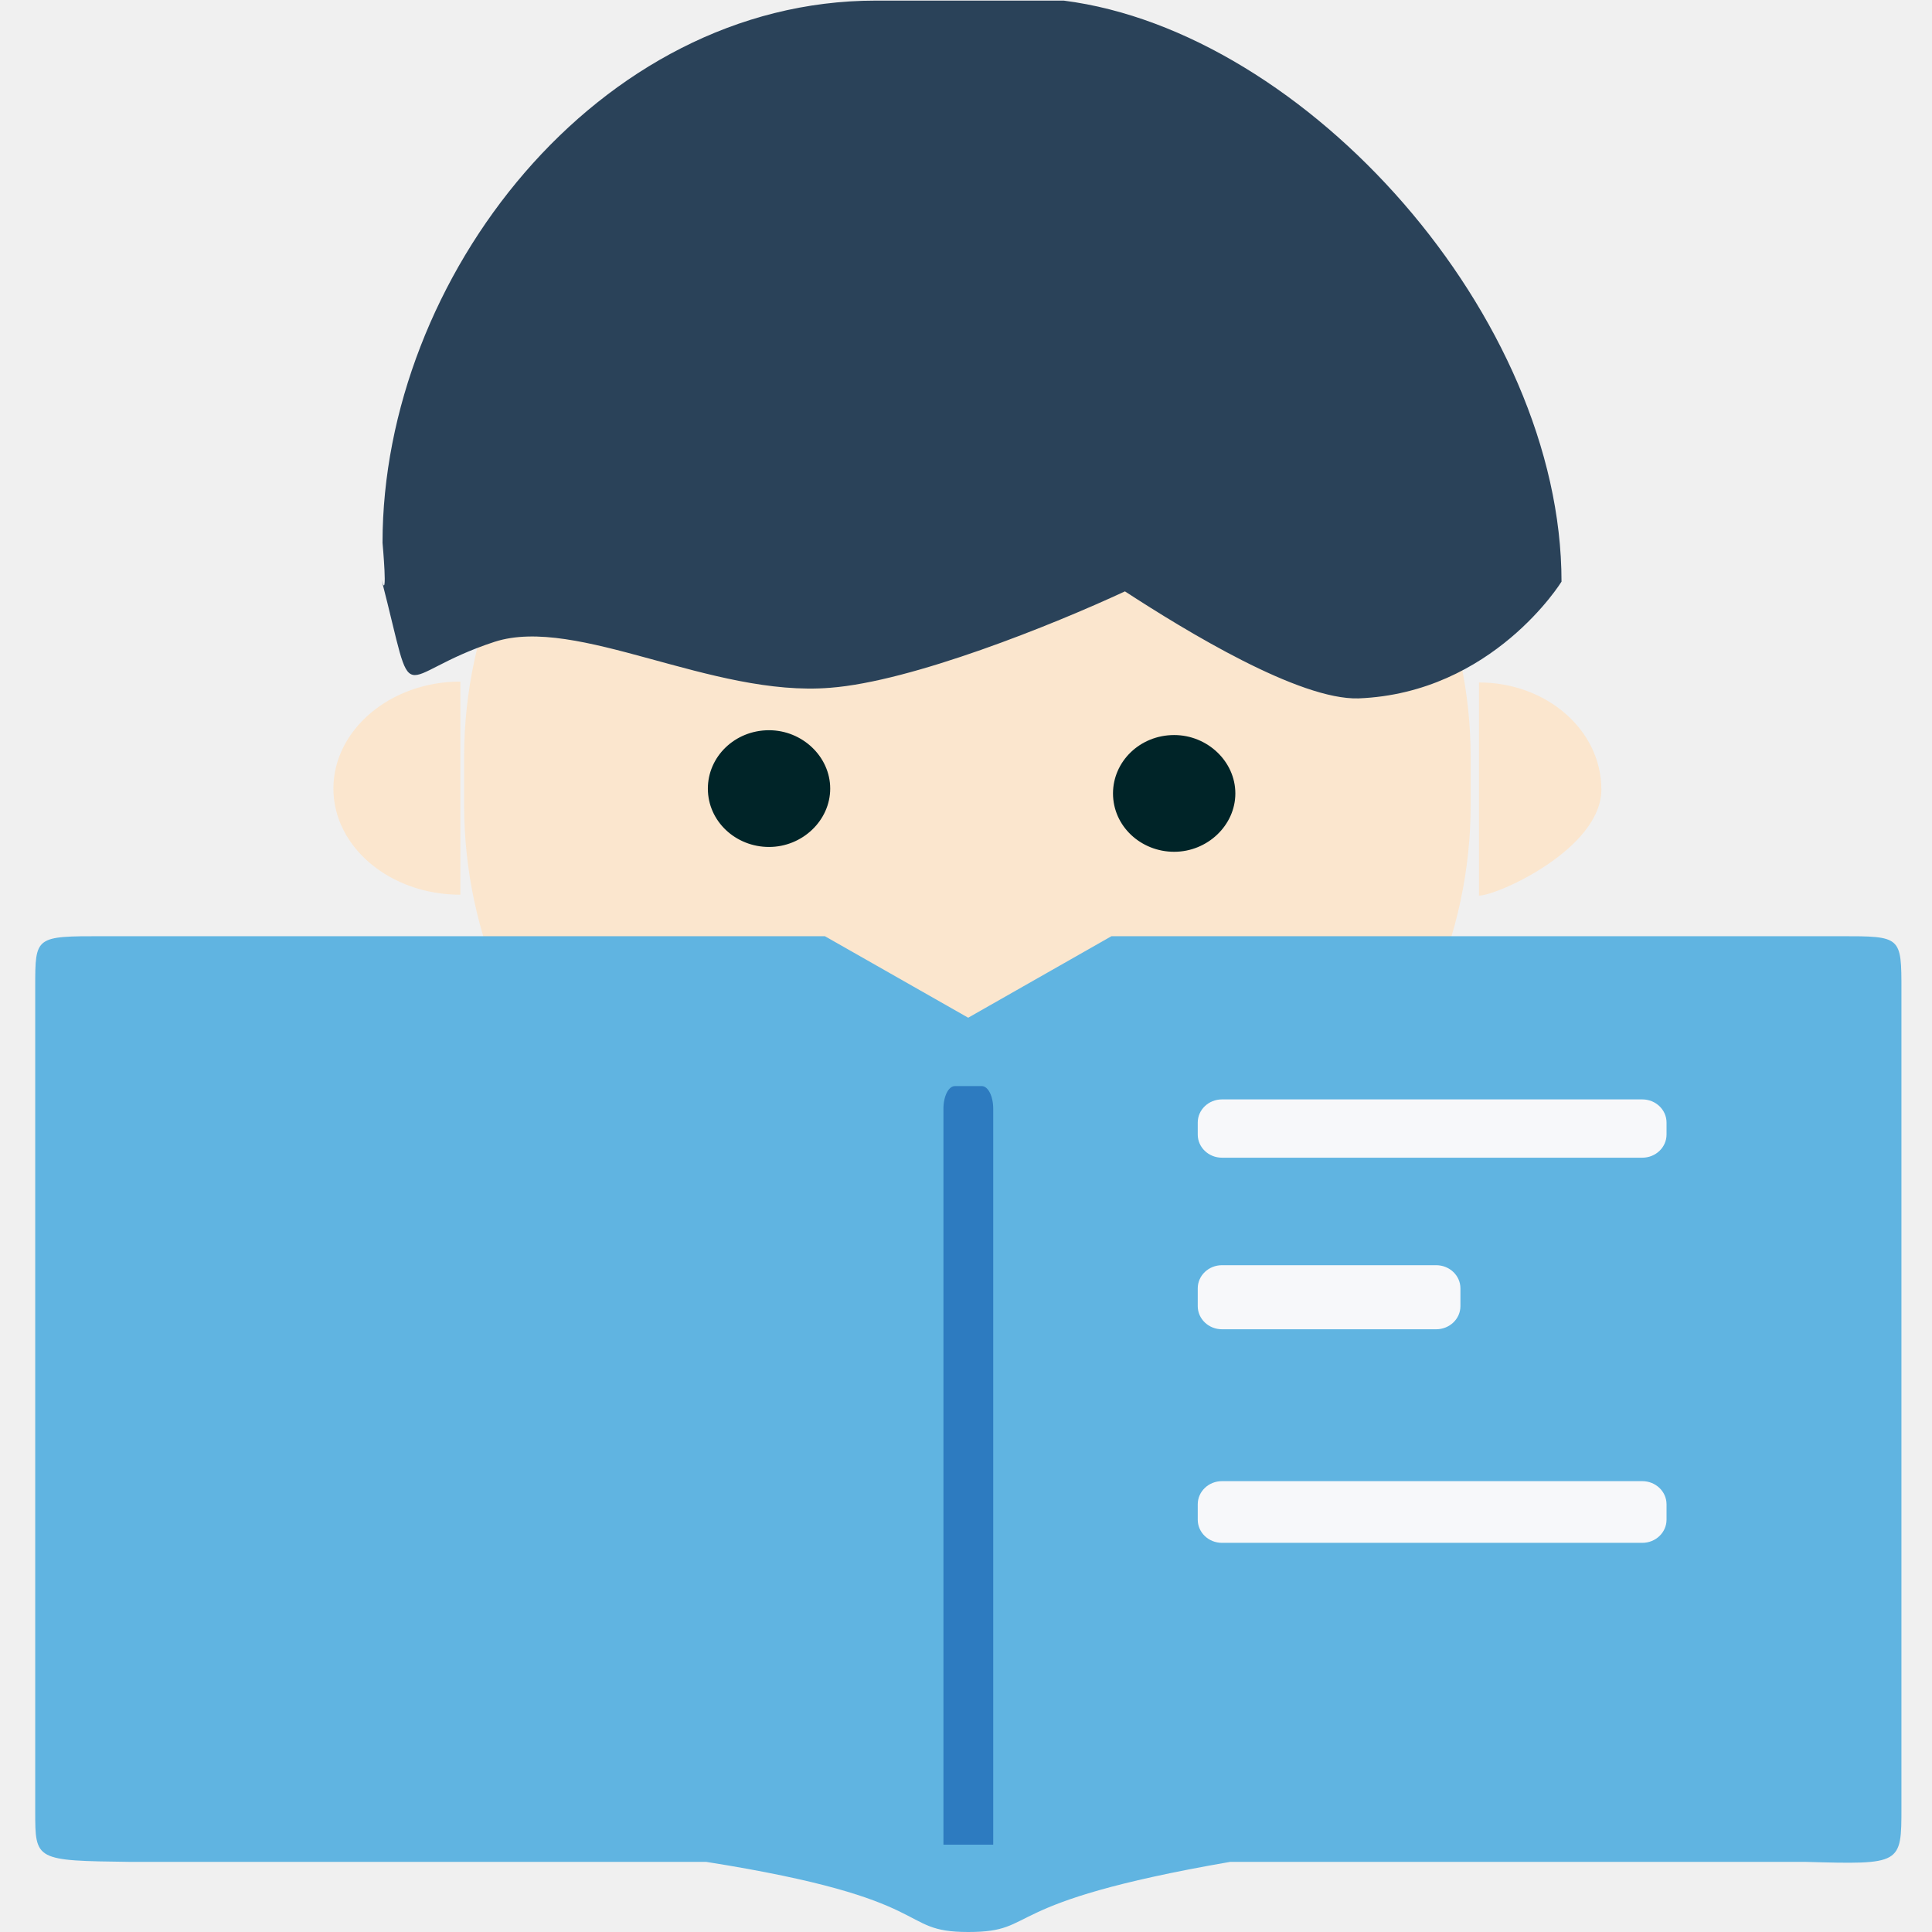
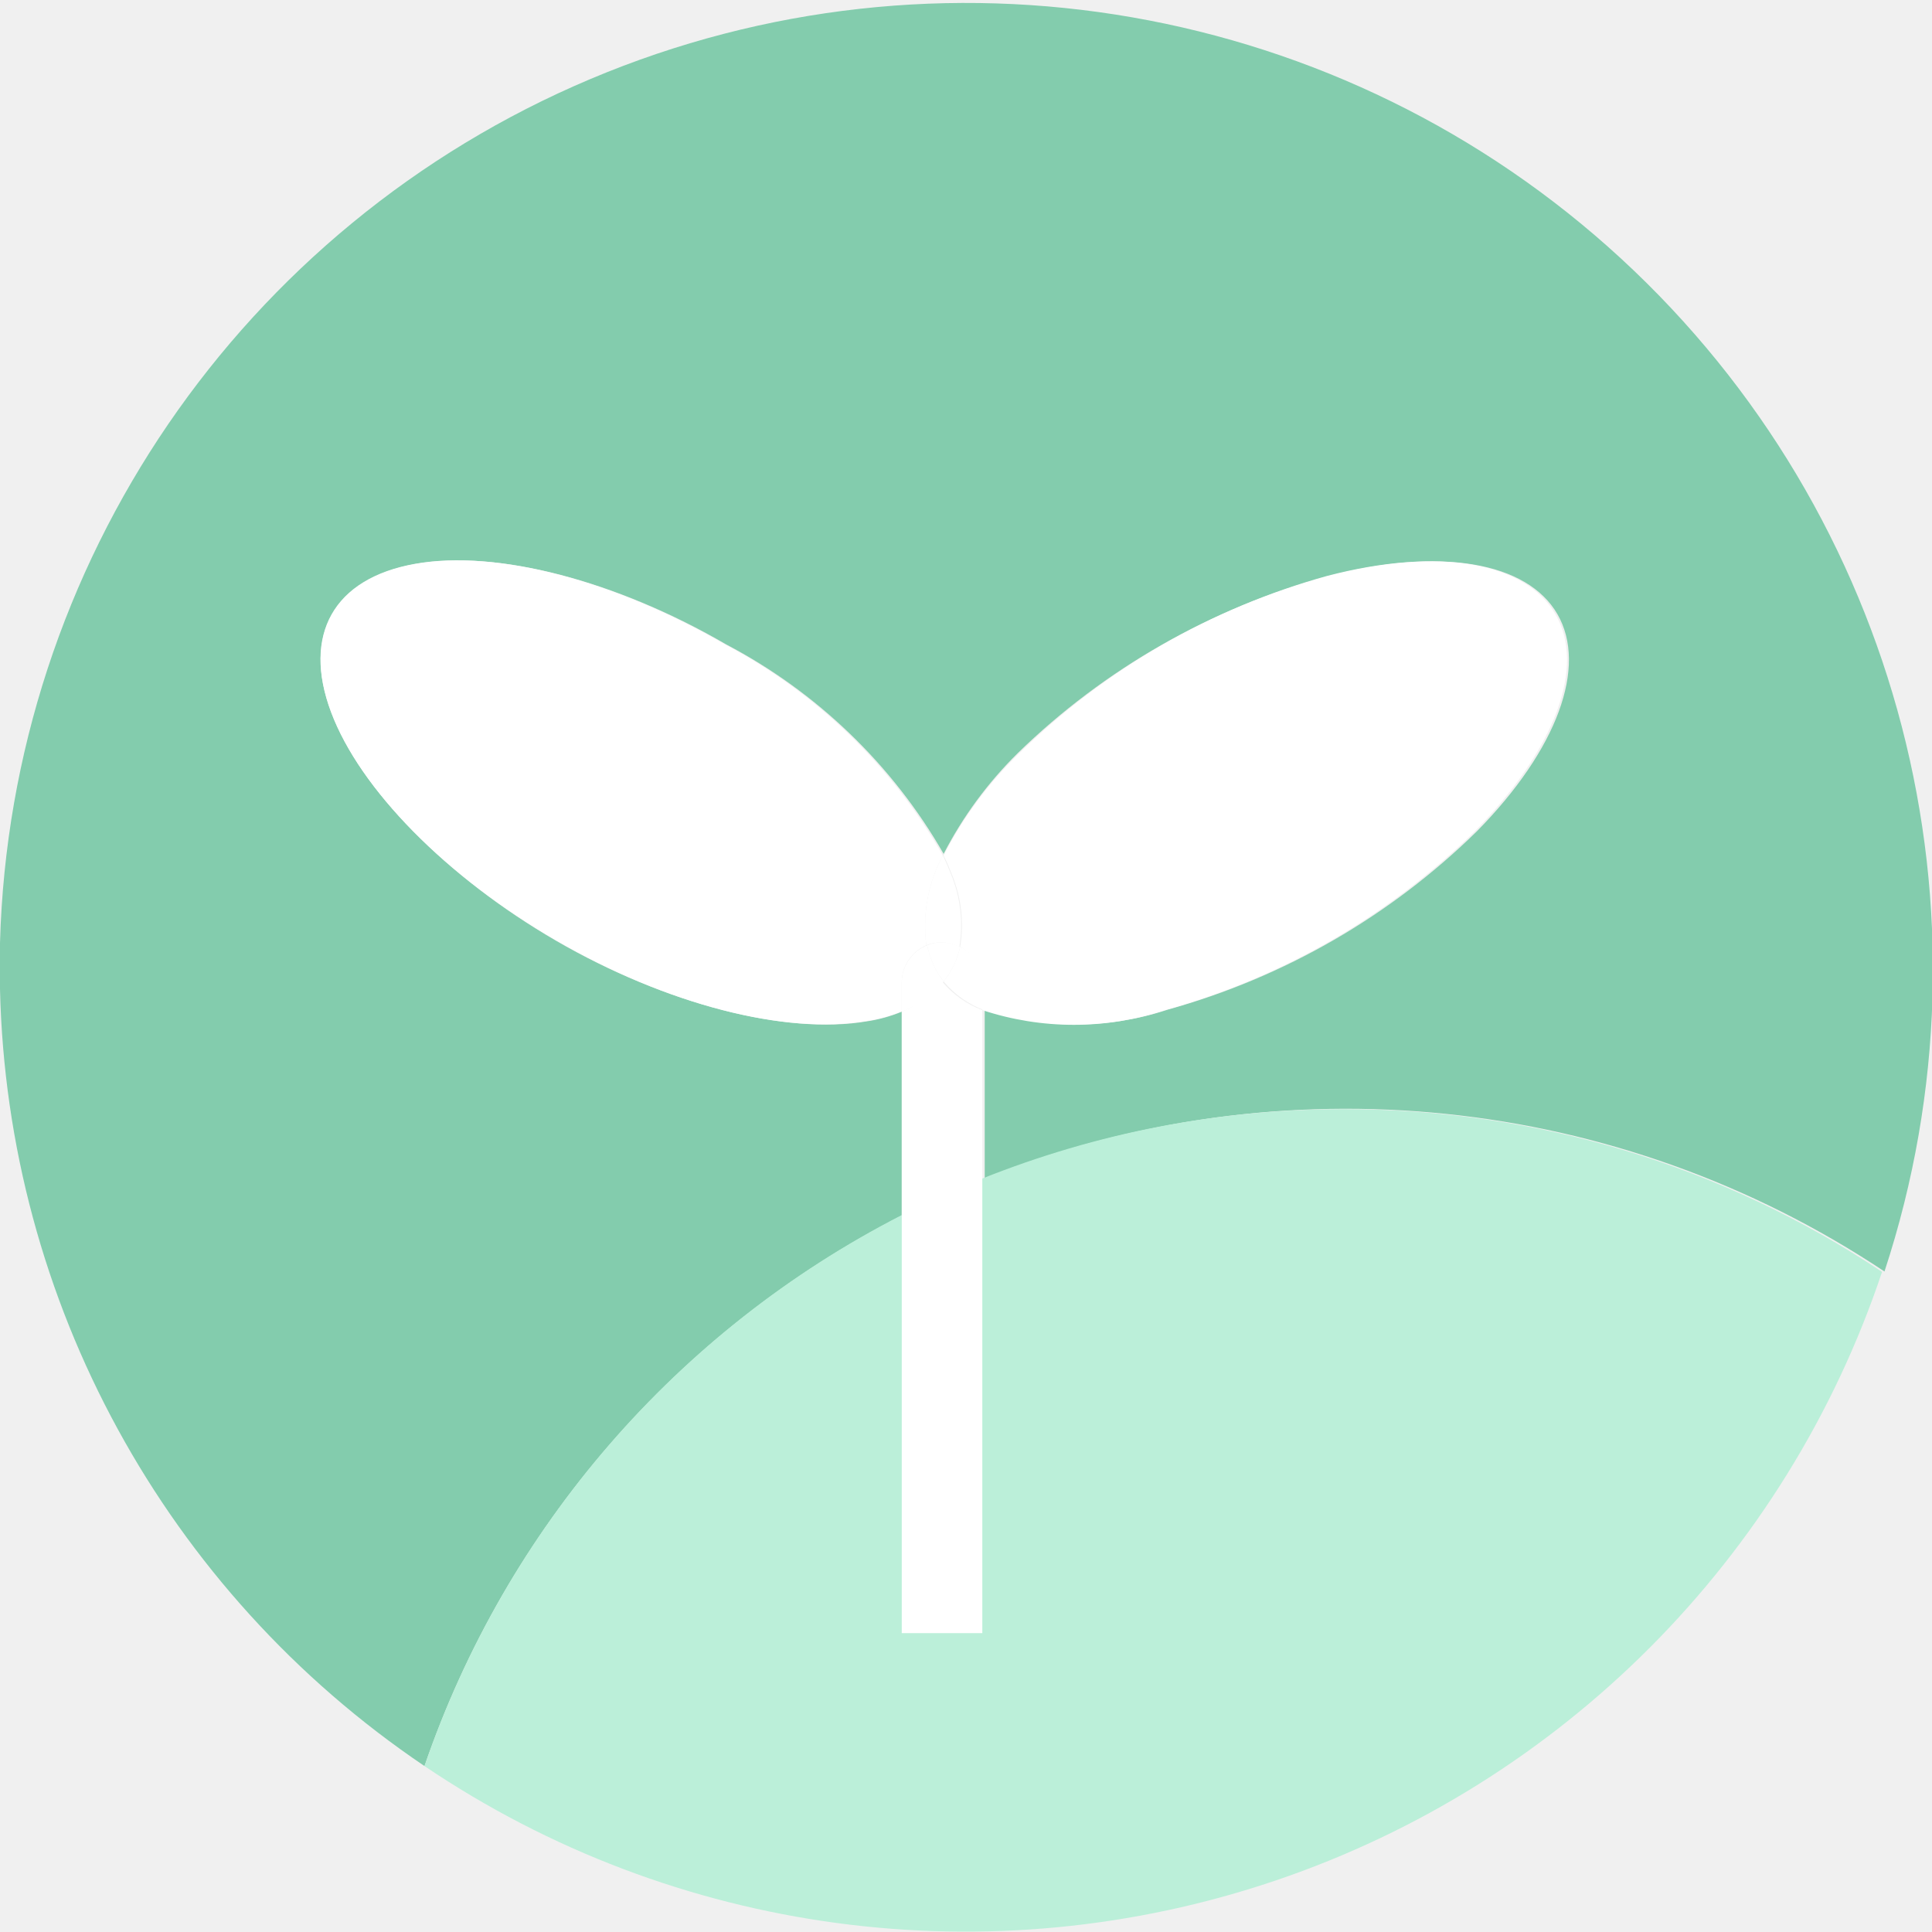
- <svg xmlns="http://www.w3.org/2000/svg" t="1705283150590" class="icon" viewBox="0 0 1024 1024" version="1.1" p-id="11389" width="200" height="200">
-   <path d="M512.733 147.039c147.377 0 266.754 113.902 266.754 254.523v24.844c0 140.623-119.376 254.528-266.754 254.528S245.98 567.029 245.98 426.407v-24.844c0-140.622 119.376-254.523 266.753-254.523z m0 0" fill="#FBE6CE" p-id="11390" />
-   <path d="M827.635 308.287c0-140.157-135.097-291.558-263.807-307.964h-99.727c-147.383 0-261.355 147.185-261.355 287.336 0 0 2.946 32.345-0.49 19.687 18.666 72.658 5.4 50.624 59.93 32.813 43.723-14.06 114.958 29.533 177.839 24.375 43.232-3.28 117.902-33.281 156.221-51.093 32.424 21.095 92.357 57.656 123.8 56.719 71.234-2.814 107.587-61.873 107.587-61.873z m0 0" fill="#2A4259" p-id="11391" />
-   <path d="M244.01 474.221c-37.334 0-67.3-25.312-67.3-56.251 0-30.934 29.967-56.716 67.3-56.716m539.901 0.469c35.863 0 64.848 25.312 64.848 56.716 0 31.407-55.02 56.251-64.848 56.251" fill="#FBE6CE" p-id="11392" />
-   <path d="M407.602 387.035c17.686 0 32.425 14.059 32.425 30.934s-14.739 30.939-32.425 30.939c-17.681 0-32.421-13.595-32.421-30.939 0-16.875 14.244-30.934 32.421-30.934z m0 0M622.334 389.591c17.686 0 32.426 14.058 32.426 30.934s-14.741 30.939-32.426 30.939c-17.68 0-32.42-13.595-32.42-30.939 0-16.876 14.245-30.934 32.42-30.934z m0 0" fill="#002428" p-id="11393" />
-   <path d="M69.25 986.838H374.354C499.461 1006.628 474.472 1024 513.158 1024c38.63 0 12.688-15.329 138.802-37.162h305.109c50.728 1.396 50.728 1.396 50.728-28.861V525.067c0-28.862 0-28.862-32.536-28.862H589.105l-75.947 43.204-75.945-43.204H54.47c-35.804 0-35.804 0-35.804 26.759v437.115c0 26.111 0 26.111 50.585 26.759z" fill="#60B4E1" p-id="11394" />
-   <path d="M526.425 977.721V587.637c0-6.614-2.702-11.977-6.038-11.977H506.076c-3.333 0-6.036 5.364-6.036 11.977v390.084" fill="#2D7BC0" p-id="11395" />
-   <path d="M883.297 601.342c0 6.772-5.755 12.262-12.852 12.262H647.679c-7.097 0-12.85-5.49-12.85-12.262v-6.375c0-6.772 5.754-12.263 12.85-12.263h222.766c7.097 0 12.852 5.491 12.852 12.263v6.375zM774.057 692.278c0 6.772-5.755 12.263-12.853 12.263H647.679c-7.097 0-12.85-5.491-12.85-12.263v-9.429c0-6.771 5.754-12.262 12.85-12.262h113.525c7.098 0 12.853 5.491 12.853 12.262v9.429zM883.297 805.476c0 6.771-5.755 12.262-12.852 12.262H647.679c-7.097 0-12.85-5.491-12.85-12.262v-8.176c0-6.771 5.754-12.262 12.85-12.262h222.766c7.097 0 12.852 5.491 12.852 12.262v8.176z" fill="#F7F8FA" p-id="11396" />
+ <svg xmlns="http://www.w3.org/2000/svg" t="1705368346533" class="icon" viewBox="0 0 1024 1024" version="1.1" p-id="4535" width="200" height="200">
+   <path d="M224.994 936.052a516.163 516.163 0 0 1 252.958-291.809v-108.014a78.769 78.769 0 0 1-18.572 5.123c-42.693 7.258-106.733-9.179-164.583-42.693s-103.958-80.263-119.328-121.249 1.708-70.871 45.041-78.556 106.733 9.179 164.369 42.693a286.686 286.686 0 0 1 115.272 111.003 211.332 211.332 0 0 1 39.278-53.367A376.982 376.982 0 0 1 704.44 305.257c58.917-15.37 105.026-7.471 121.036 20.279s0 71.725-42.693 115.059a378.69 378.69 0 0 1-163.942 94.566 154.336 154.336 0 0 1-96.914 0v89.443a515.095 515.095 0 0 1 476.885 49.311A512.32 512.32 0 1 0 0 499.726v24.549a511.039 511.039 0 0 0 224.994 411.777z" fill="#83CCAD" p-id="4536" />
+   <path d="M490.974 501.006a19.212 19.212 0 0 1 7.898-1.494 21.347 21.347 0 0 1 9.606 2.348 70.657 70.657 0 0 0-4.483-38.637c-1.281-3.202-2.562-6.404-4.269-9.819a78.983 78.983 0 0 0-8.752 47.603zM508.905 501.86a44.401 44.401 0 0 1-8.752 18.358 51.659 51.659 0 0 0 21.347 15.156v-14.516a21.347 21.347 0 0 0-12.595-18.999z" fill="#FFFFFF" p-id="4537" />
+   <path d="M500.153 520.218a46.963 46.963 0 0 1-3.629-5.337 51.445 51.445 0 0 1-5.123-13.875 21.347 21.347 0 0 0-13.448 19.852v15.37a52.94 52.94 0 0 0 22.201-16.01z" fill="#FFFFFF" p-id="4538" />
+   <path d="M499.299 499.512a19.212 19.212 0 0 0-7.898 1.494 51.445 51.445 0 0 0 5.123 13.875 46.963 46.963 0 0 0 3.629 5.337 44.401 44.401 0 0 0 8.752-18.358 21.347 21.347 0 0 0-9.606-2.348z" fill="#FFFFFF" p-id="4539" />
+   <path d="M712.339 587.887a514.241 514.241 0 0 0-192.12 36.93c-14.516 5.764-28.818 12.381-42.693 19.425a516.163 516.163 0 0 0-252.531 291.809 512.32 512.32 0 0 0 772.536-261.924 512.32 512.32 0 0 0-285.192-86.241z" fill="#BBEFD9" p-id="4540" />
+   <path d="M824.409 325.537c-16.01-27.751-62.119-35.649-121.036-20.279a376.982 376.982 0 0 0-163.942 94.779 206.209 206.209 0 0 0-39.278 53.367c1.708 3.415 2.989 6.617 4.269 9.819a70.657 70.657 0 0 1 4.483 38.637 21.347 21.347 0 0 1 11.741 18.999v14.516a154.336 154.336 0 0 0 96.914 0 378.69 378.69 0 0 0 163.942-94.566c42.693-43.547 59.13-87.308 42.907-115.272zM490.974 501.006a78.983 78.983 0 0 1 8.752-47.603A286.686 286.686 0 0 0 384.24 341.547c-58.49-33.941-121.249-50.378-164.369-42.693s-59.771 37.57-44.401 78.556 60.838 87.094 119.328 121.036 121.249 50.165 164.583 42.693a78.769 78.769 0 0 0 18.572-5.123v-15.156a21.347 21.347 0 0 1 13.021-19.852z" fill="#FFFFFF" p-id="4541" />
+   <path d="M477.952 536.228v329.379h42.693V535.375a51.659 51.659 0 0 1-21.347-15.156 52.94 52.94 0 0 1-21.347 16.01z" fill="#FFFFFF" p-id="4542" />
</svg>
